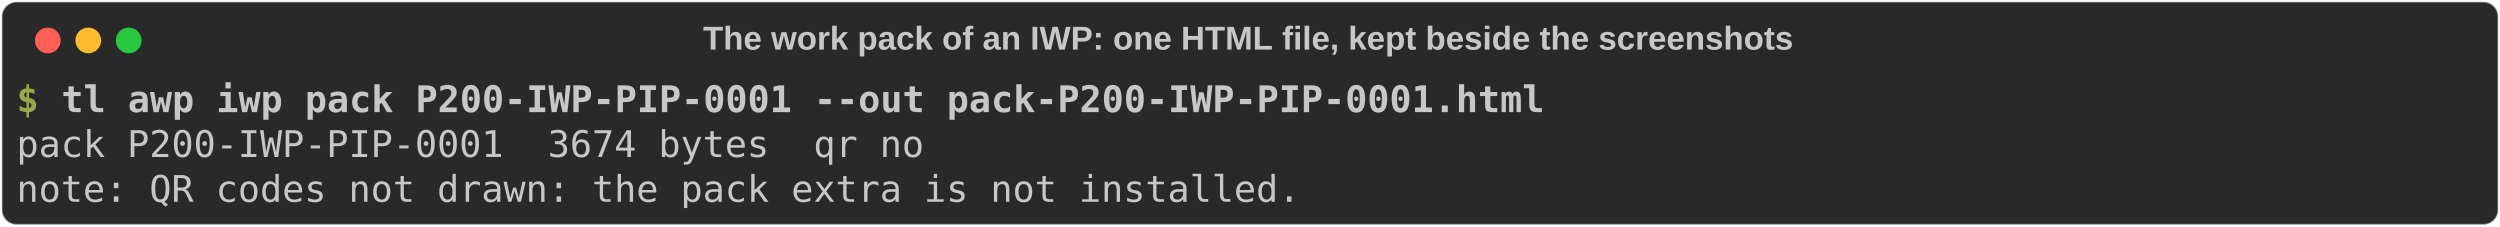
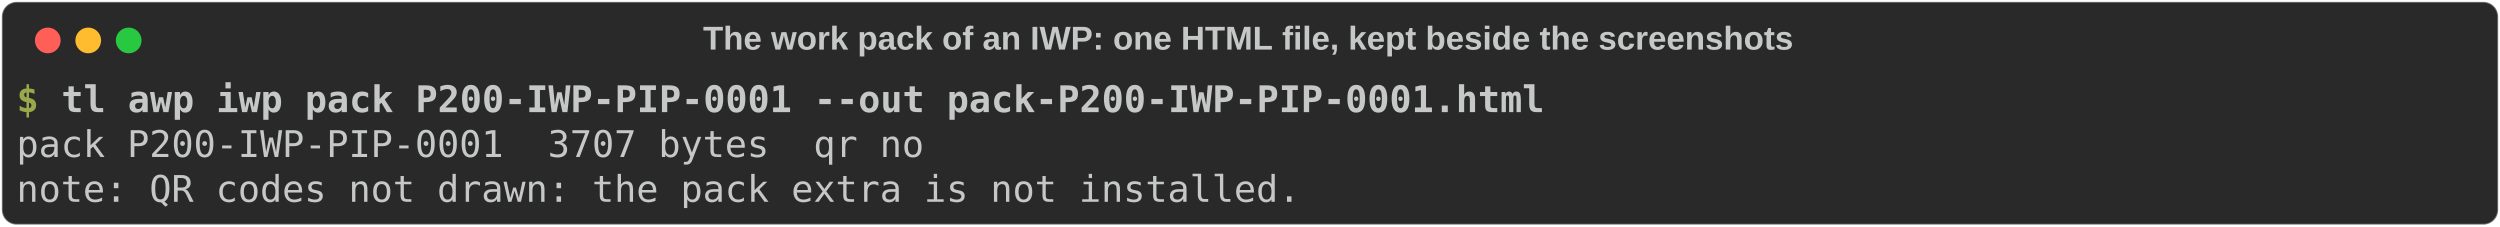
<svg xmlns="http://www.w3.org/2000/svg" class="rich-terminal" viewBox="0 0 1360 123.2">
  <style>

    
    

-     .terminal-3085402728-matrix {
+     .terminal-3050078821-matrix {
        font-family: Fira Code, monospace;
        font-size: 20px;
        line-height: 24.4px;
        font-variant-east-asian: full-width;
    }

-     .terminal-3085402728-title {
+     .terminal-3050078821-title {
        font-size: 18px;
        font-weight: bold;
        font-family: arial;
    }

-     .terminal-3085402728-r1 { fill: #98a84b;font-weight: bold }
- .terminal-3085402728-r2 { fill: #c5c8c6;font-weight: bold }
- .terminal-3085402728-r3 { fill: #c5c8c6 }
+     .terminal-3050078821-r1 { fill: #98a84b;font-weight: bold }
+ .terminal-3050078821-r2 { fill: #c5c8c6;font-weight: bold }
+ .terminal-3050078821-r3 { fill: #c5c8c6 }
    </style>
  <defs>
-     <clipPath id="terminal-3085402728-clip-terminal">
+     <clipPath id="terminal-3050078821-clip-terminal">
      <rect x="0" y="0" width="1341.0" height="72.2" />
    </clipPath>
-     <clipPath id="terminal-3085402728-line-0">
+     <clipPath id="terminal-3050078821-line-0">
      <rect x="0" y="1.5" width="1342" height="24.65" />
    </clipPath>
-     <clipPath id="terminal-3085402728-line-1">
+     <clipPath id="terminal-3050078821-line-1">
      <rect x="0" y="25.9" width="1342" height="24.65" />
    </clipPath>
  </defs>
  <rect fill="#292929" stroke="rgba(255,255,255,0.35)" stroke-width="1" x="1" y="1" width="1358" height="121.2" rx="8" />
-   <text class="terminal-3085402728-title" fill="#c5c8c6" text-anchor="middle" x="679" y="27">The work pack of an IWP: one HTML file, kept beside the screenshots</text>
+   <text class="terminal-3050078821-title" fill="#c5c8c6" text-anchor="middle" x="679" y="27">The work pack of an IWP: one HTML file, kept beside the screenshots</text>
  <g transform="translate(26,22)">
    <circle cx="0" cy="0" r="7" fill="#ff5f57" />
    <circle cx="22" cy="0" r="7" fill="#febc2e" />
    <circle cx="44" cy="0" r="7" fill="#28c840" />
  </g>
-   <g transform="translate(9, 41)" clip-path="url(#terminal-3085402728-clip-terminal)">
-     <g class="terminal-3085402728-matrix">
-       <text class="terminal-3085402728-r1" x="0" y="20" textLength="24.4" clip-path="url(#terminal-3085402728-line-0)">$ </text>
-       <text class="terminal-3085402728-r2" x="24.4" y="20" textLength="817.4" clip-path="url(#terminal-3085402728-line-0)">tl awp iwp pack P200-IWP-PIP-0001 --out pack-P200-IWP-PIP-0001.html</text>
-       <text class="terminal-3085402728-r3" x="1342" y="20" textLength="12.2" clip-path="url(#terminal-3085402728-line-0)">
+   <g transform="translate(9, 41)" clip-path="url(#terminal-3050078821-clip-terminal)">
+     <g class="terminal-3050078821-matrix">
+       <text class="terminal-3050078821-r1" x="0" y="20" textLength="24.4" clip-path="url(#terminal-3050078821-line-0)">$ </text>
+       <text class="terminal-3050078821-r2" x="24.4" y="20" textLength="817.4" clip-path="url(#terminal-3050078821-line-0)">tl awp iwp pack P200-IWP-PIP-0001 --out pack-P200-IWP-PIP-0001.html</text>
+       <text class="terminal-3050078821-r3" x="1342" y="20" textLength="12.2" clip-path="url(#terminal-3050078821-line-0)">
</text>
-       <text class="terminal-3085402728-r3" x="0" y="44.4" textLength="500.2" clip-path="url(#terminal-3085402728-line-1)">pack P200-IWP-PIP-0001  3674 bytes  qr no</text>
-       <text class="terminal-3085402728-r3" x="1342" y="44.4" textLength="12.2" clip-path="url(#terminal-3085402728-line-1)">
+       <text class="terminal-3050078821-r3" x="0" y="44.4" textLength="500.2" clip-path="url(#terminal-3050078821-line-1)">pack P200-IWP-PIP-0001  3707 bytes  qr no</text>
+       <text class="terminal-3050078821-r3" x="1342" y="44.4" textLength="12.2" clip-path="url(#terminal-3050078821-line-1)">
</text>
-       <text class="terminal-3085402728-r3" x="0" y="68.8" textLength="707.6" clip-path="url(#terminal-3085402728-line-2)">note: QR codes not drawn: the pack extra is not installed.</text>
-       <text class="terminal-3085402728-r3" x="1342" y="68.8" textLength="12.2" clip-path="url(#terminal-3085402728-line-2)">
+       <text class="terminal-3050078821-r3" x="0" y="68.8" textLength="707.6" clip-path="url(#terminal-3050078821-line-2)">note: QR codes not drawn: the pack extra is not installed.</text>
+       <text class="terminal-3050078821-r3" x="1342" y="68.8" textLength="12.2" clip-path="url(#terminal-3050078821-line-2)">
</text>
    </g>
  </g>
</svg>
